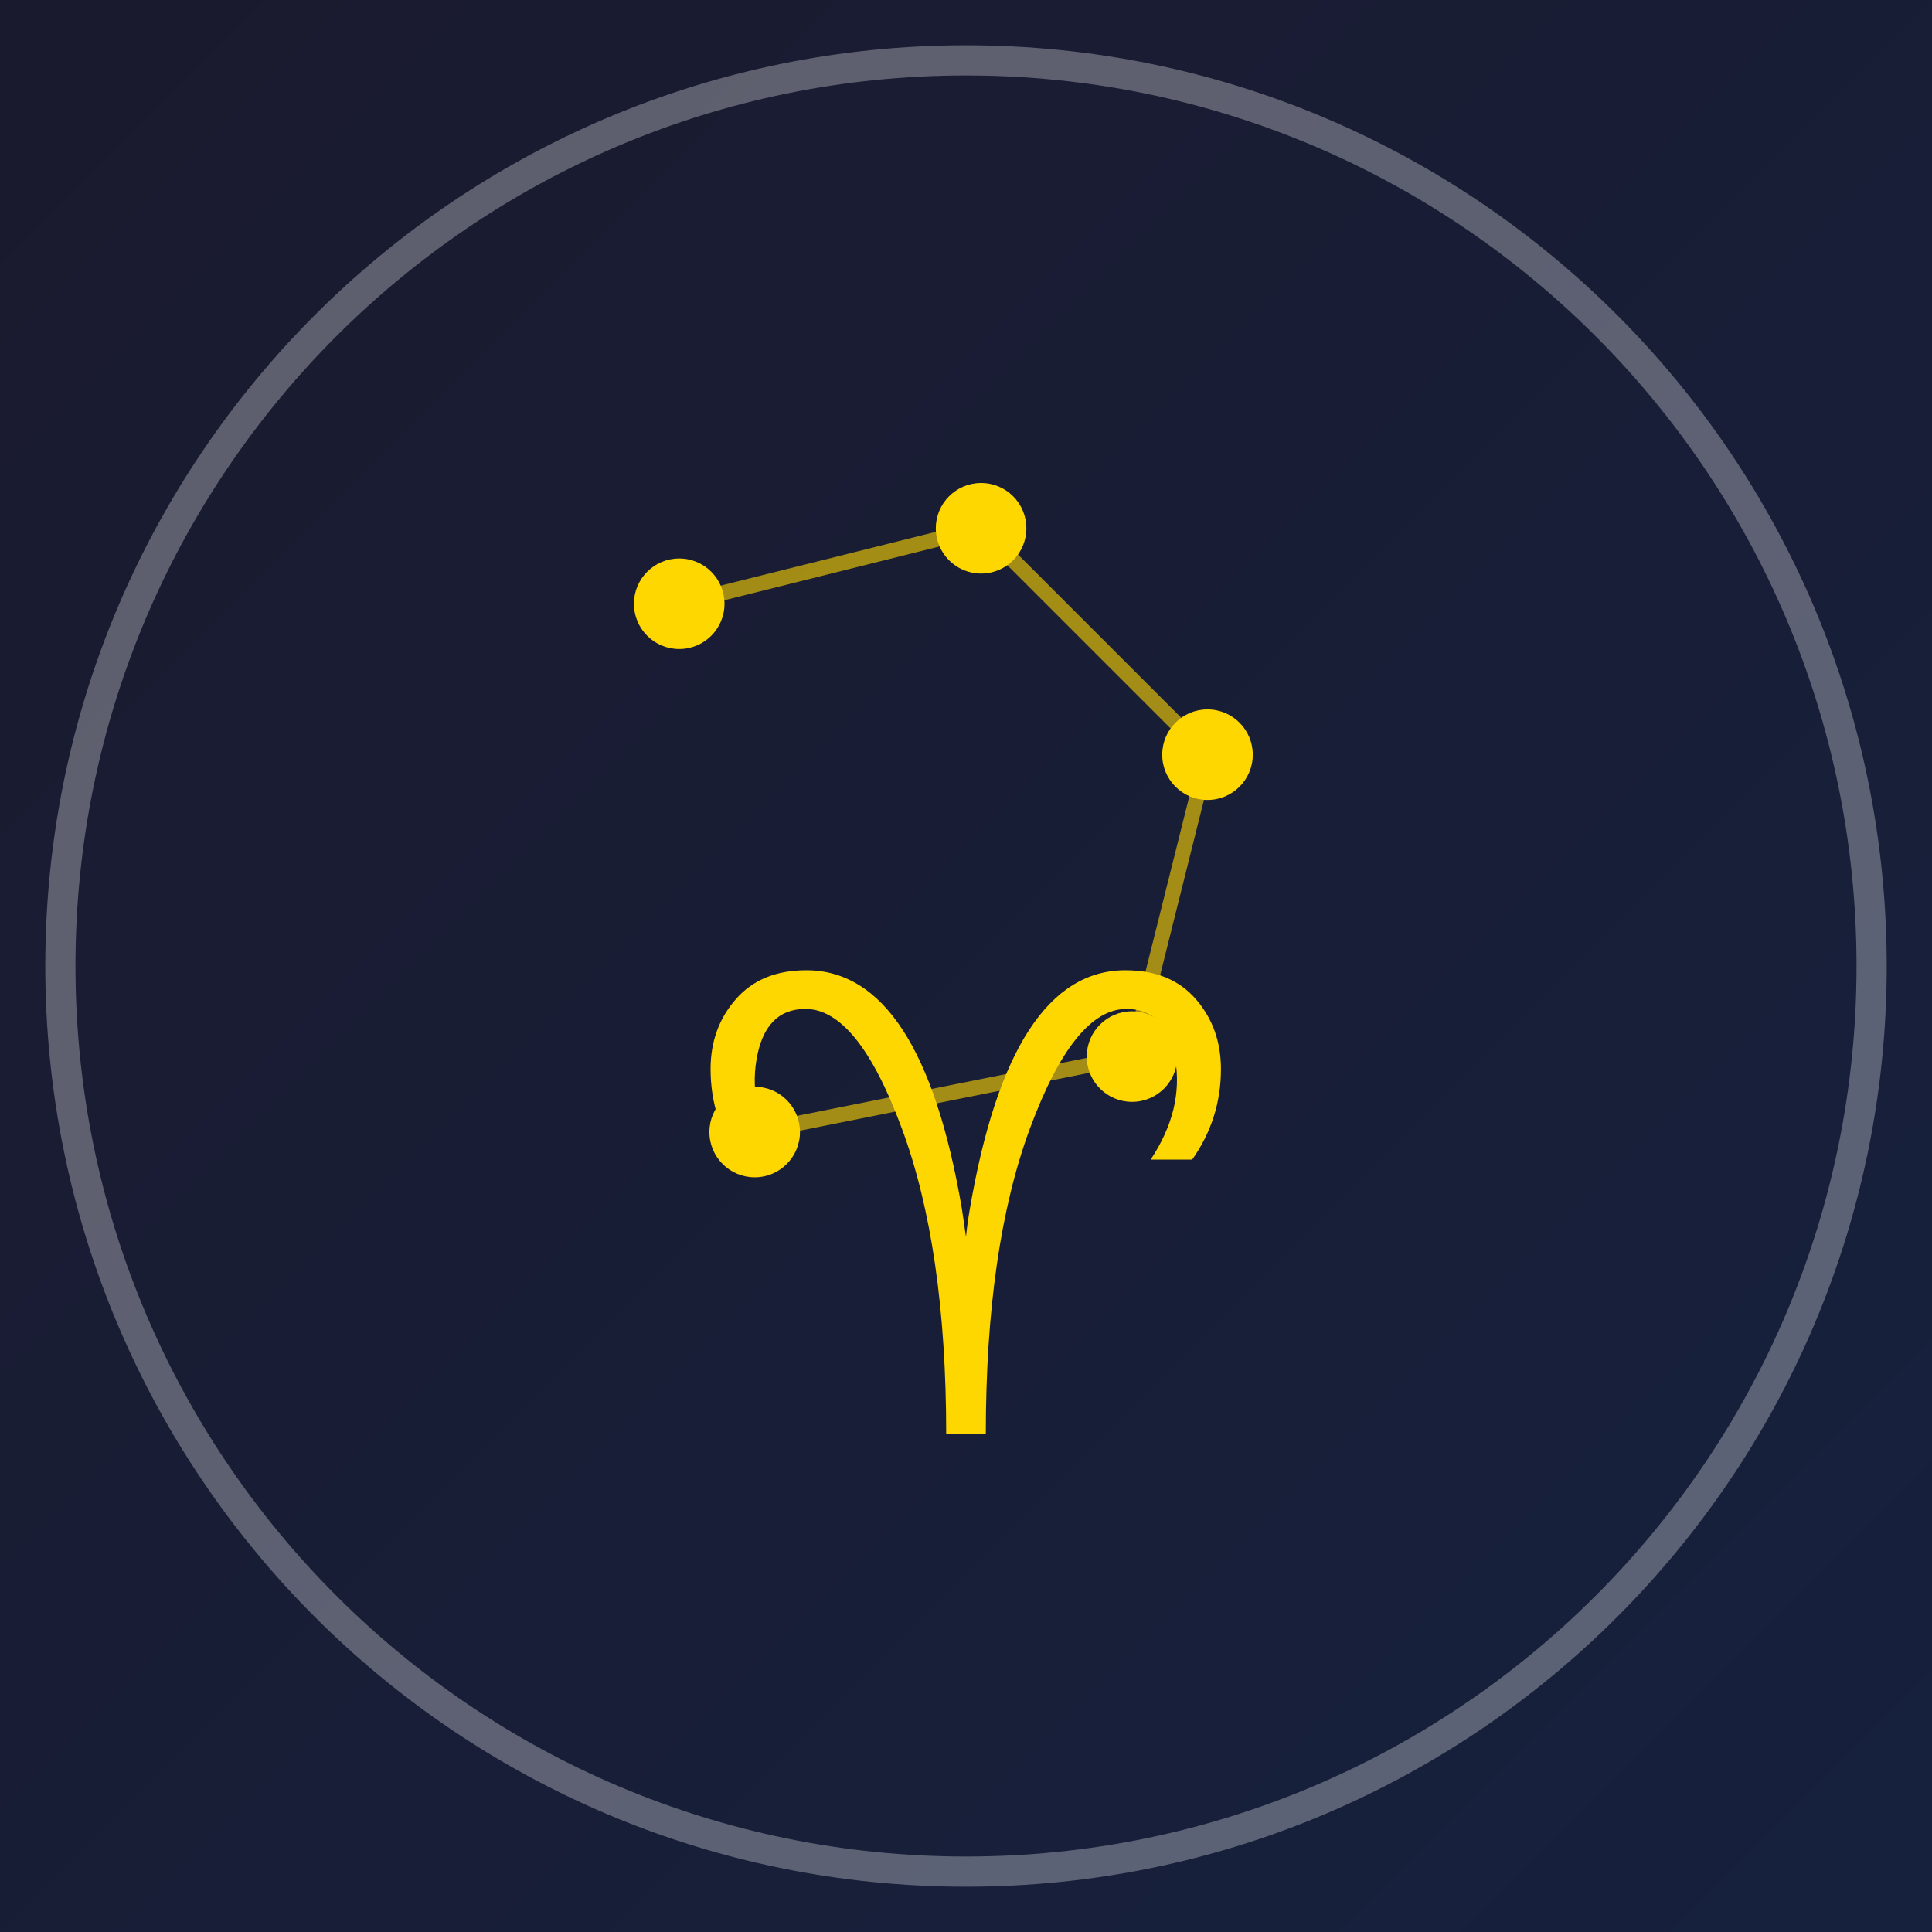
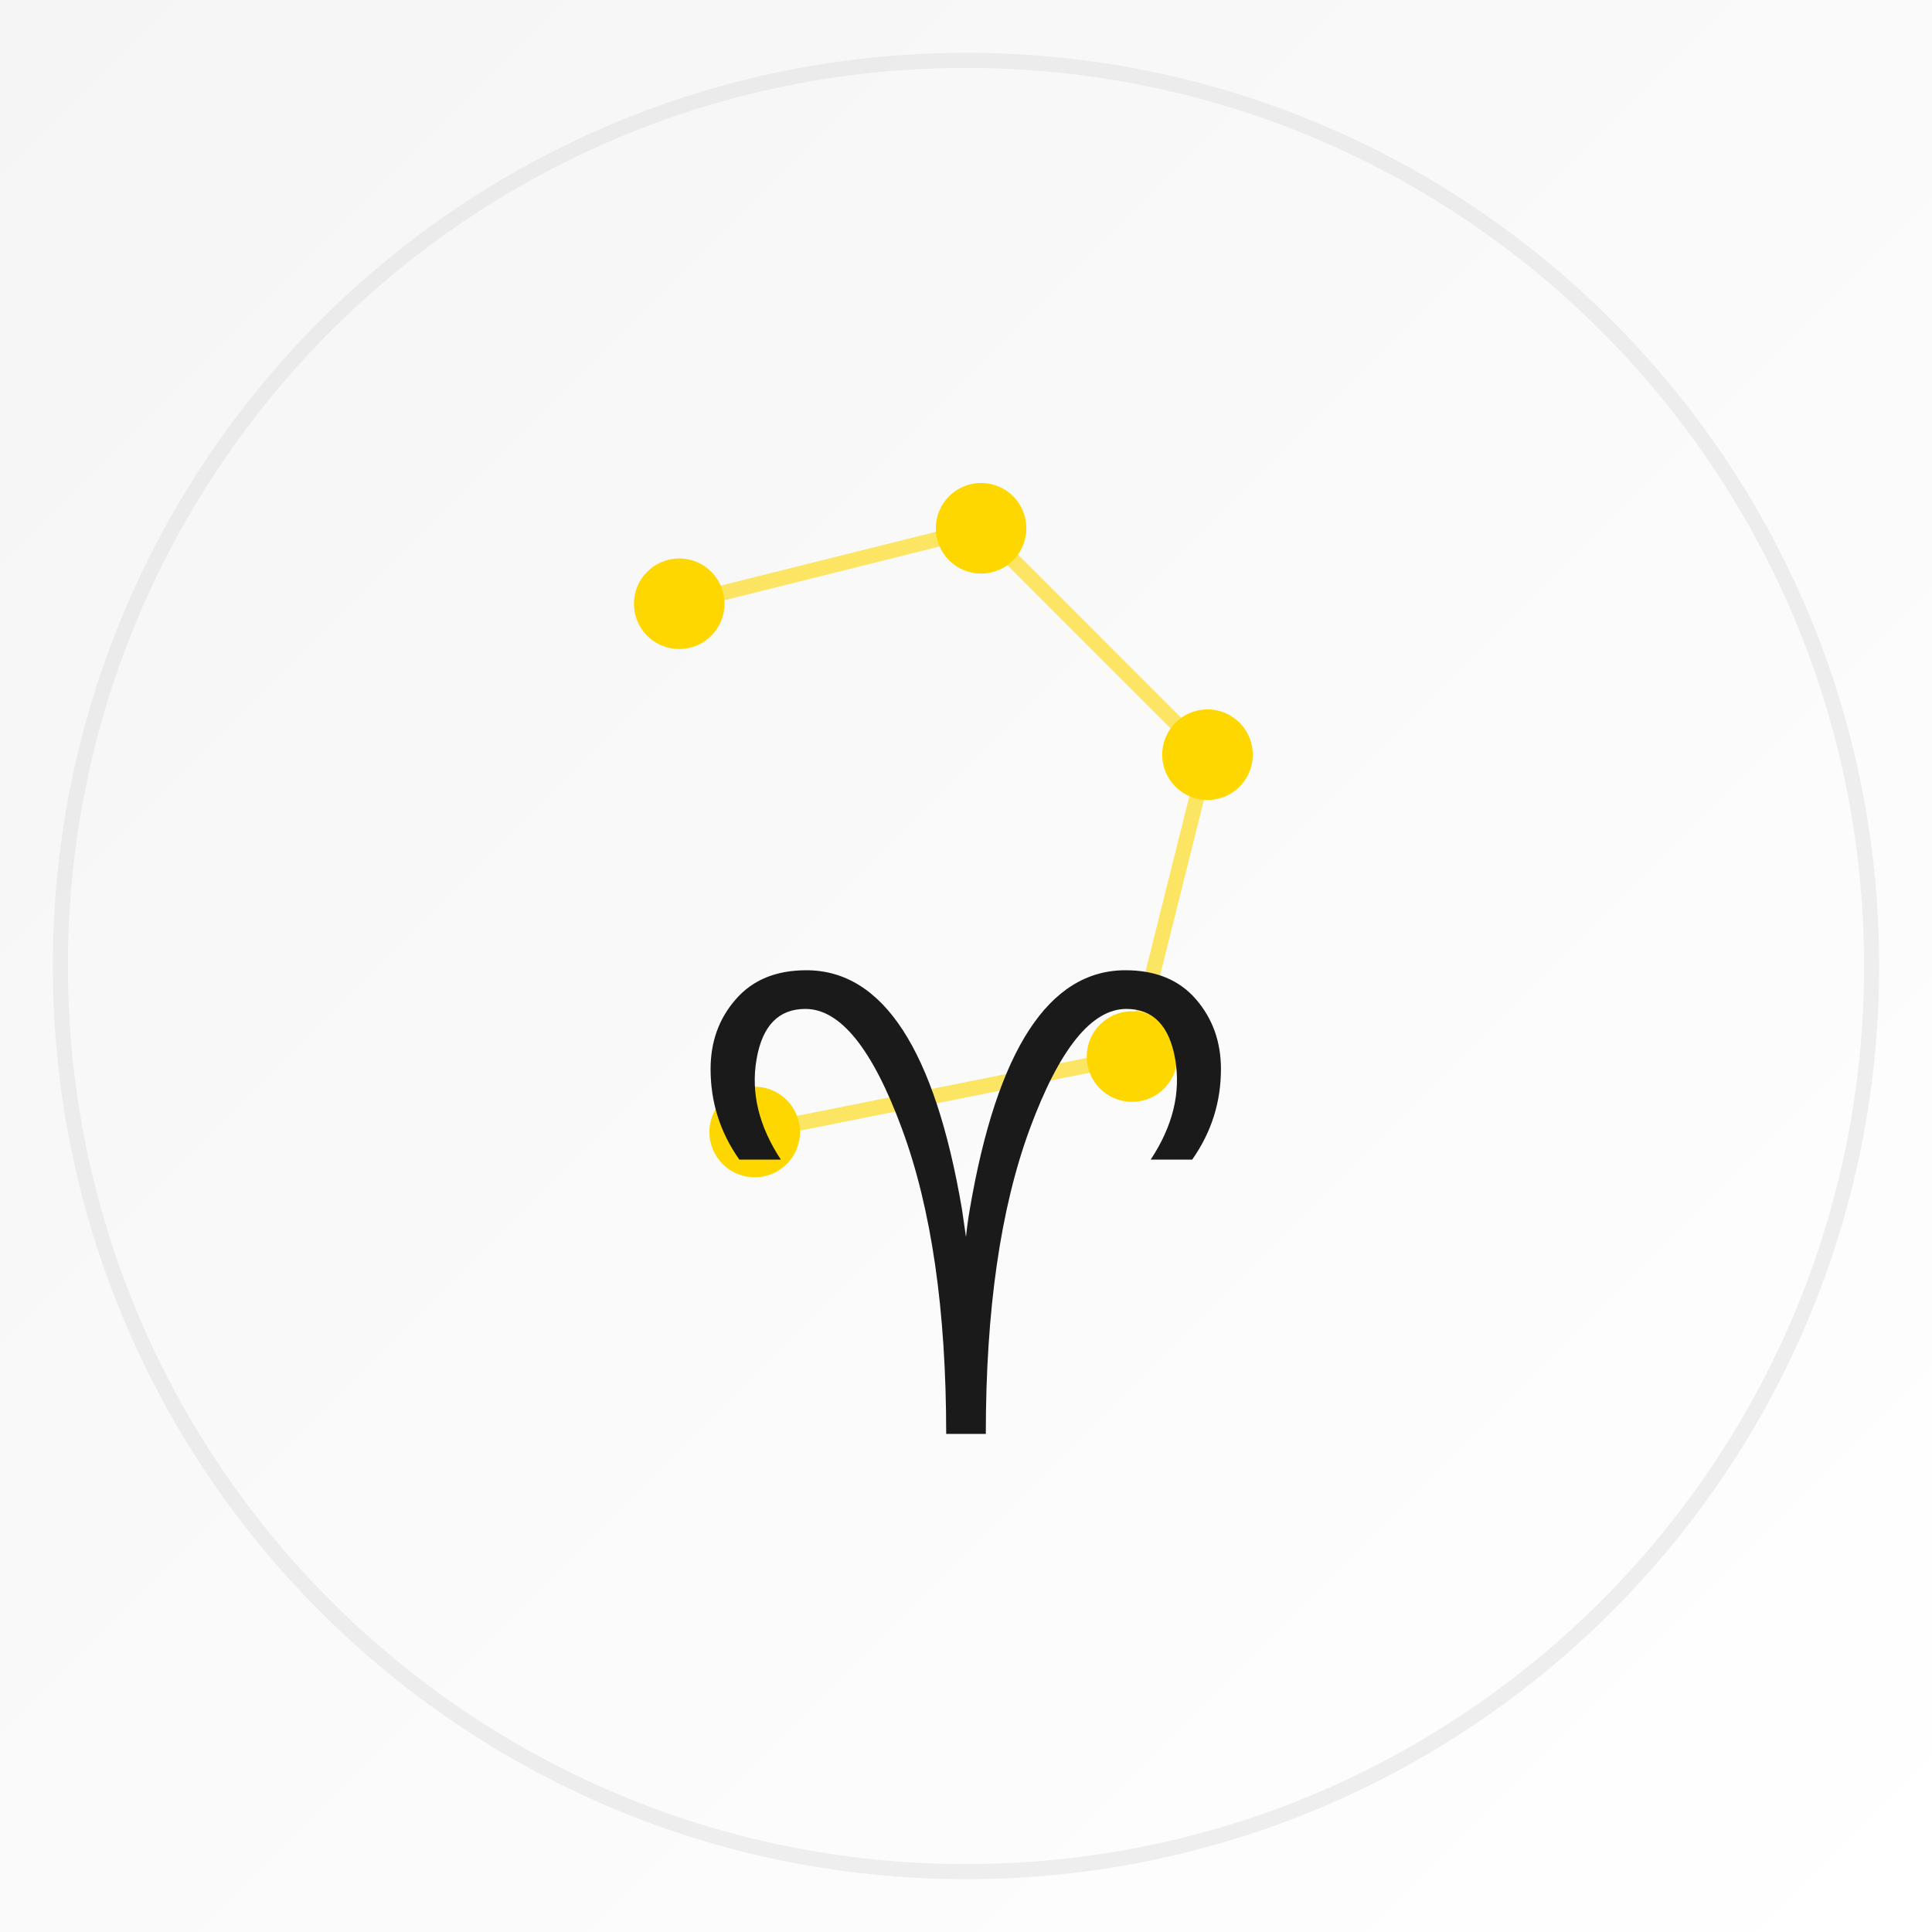
<svg xmlns="http://www.w3.org/2000/svg" width="128" height="128" viewBox="0 0 128 128">
  <defs>
    <linearGradient id="bgGrad" x1="0%" y1="0%" x2="100%" y2="100%">
-       <stop offset="0%" style="stop-color:#1a1a2e;stop-opacity:1" />
-       <stop offset="100%" style="stop-color:#16213e;stop-opacity:1" />
+       <stop offset="0%" style="stop-color:#f5f5f5;stop-opacity:1" />
+       <stop offset="100%" style="stop-color:#ffffff;stop-opacity:1" />
    </linearGradient>
+     <filter id="shadow">
+       <feDropShadow dx="0" dy="2" stdDeviation="3" flood-opacity="0.2" />
+     </filter>
  </defs>
  <rect width="128" height="128" fill="url(#bgGrad)" />
-   <circle cx="64" cy="64" r="60" fill="none" stroke="#ffffff" stroke-width="2" opacity="0.3" />
+   <circle cx="64" cy="64" r="60" fill="none" stroke="#e0e0e0" stroke-width="1" opacity="0.5" />
  <circle cx="45" cy="40" r="3" fill="#ffd700" />
  <circle cx="65" cy="35" r="3" fill="#ffd700" />
  <circle cx="80" cy="50" r="3" fill="#ffd700" />
  <circle cx="75" cy="70" r="3" fill="#ffd700" />
  <circle cx="50" cy="75" r="3" fill="#ffd700" />
  <line x1="45" y1="40" x2="65" y2="35" stroke="#ffd700" stroke-width="1" opacity="0.6" />
  <line x1="65" y1="35" x2="80" y2="50" stroke="#ffd700" stroke-width="1" opacity="0.6" />
  <line x1="80" y1="50" x2="75" y2="70" stroke="#ffd700" stroke-width="1" opacity="0.6" />
  <line x1="75" y1="70" x2="50" y2="75" stroke="#ffd700" stroke-width="1" opacity="0.6" />
-   <text x="64" y="95" font-size="42" font-weight="bold" text-anchor="middle" fill="#ffd700">♈</text>
+   <text x="64" y="95" font-size="42" font-weight="bold" text-anchor="middle" fill="#1a1a1a">♈</text>
</svg>
